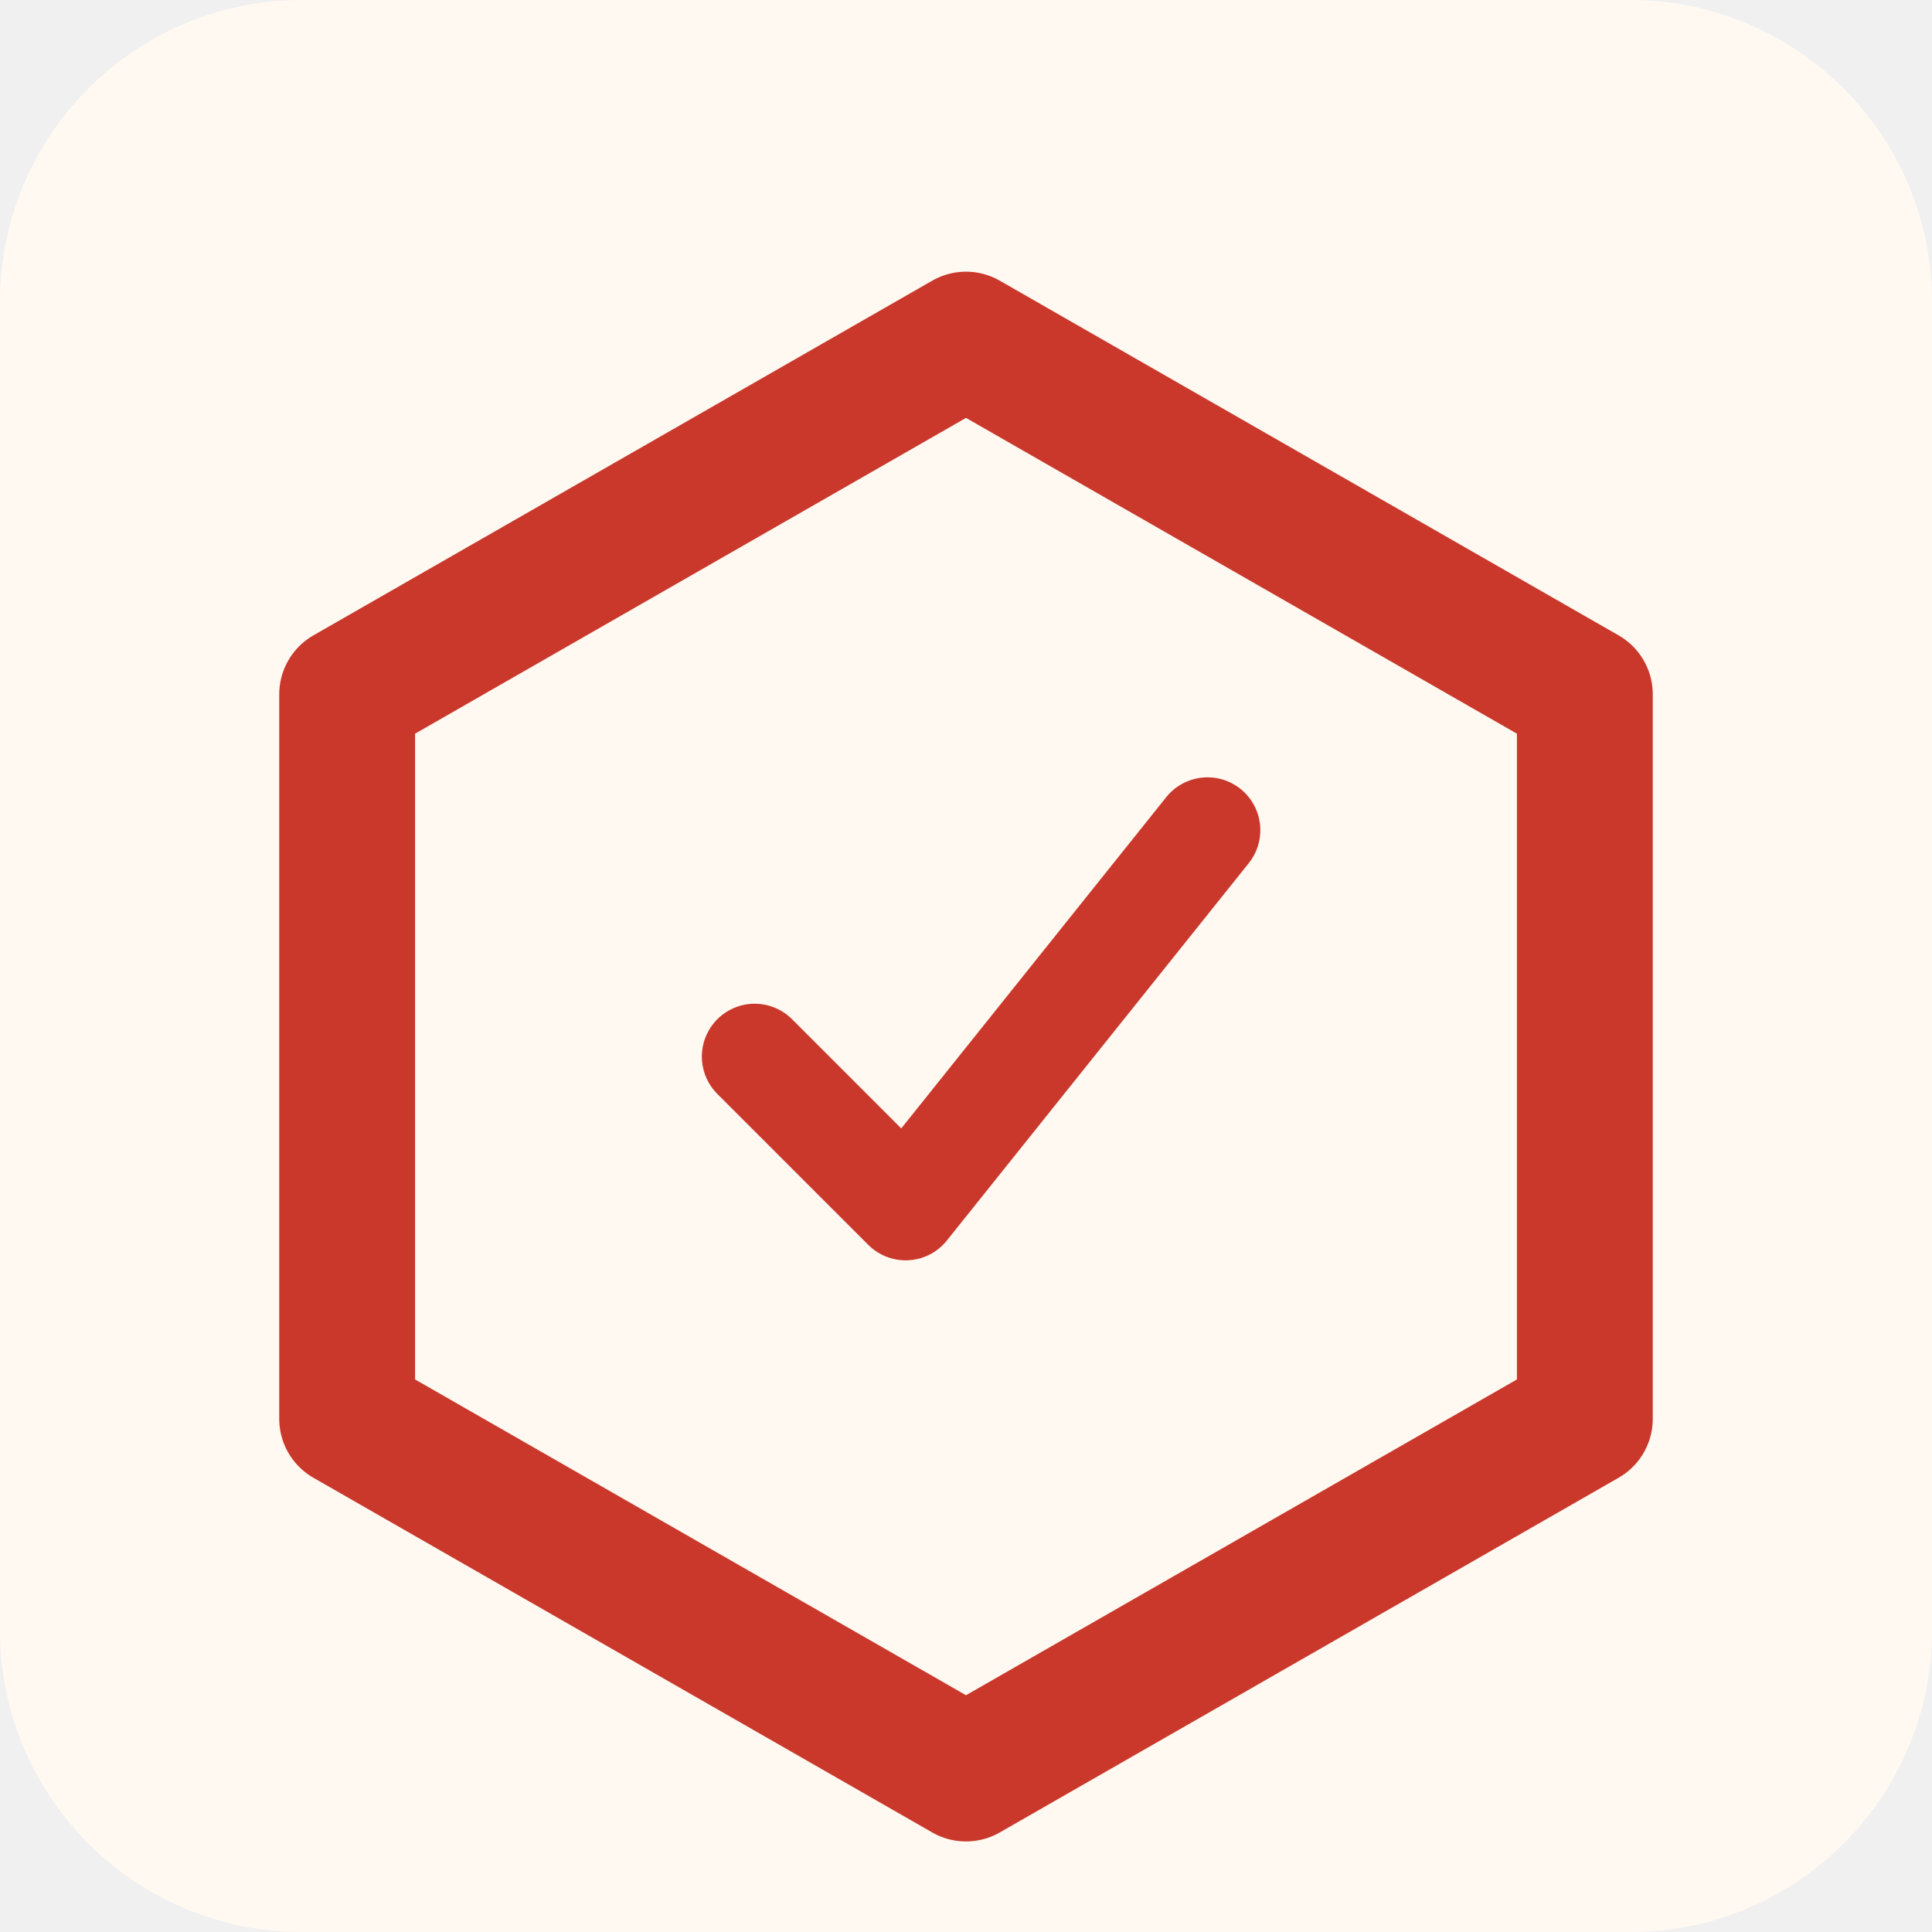
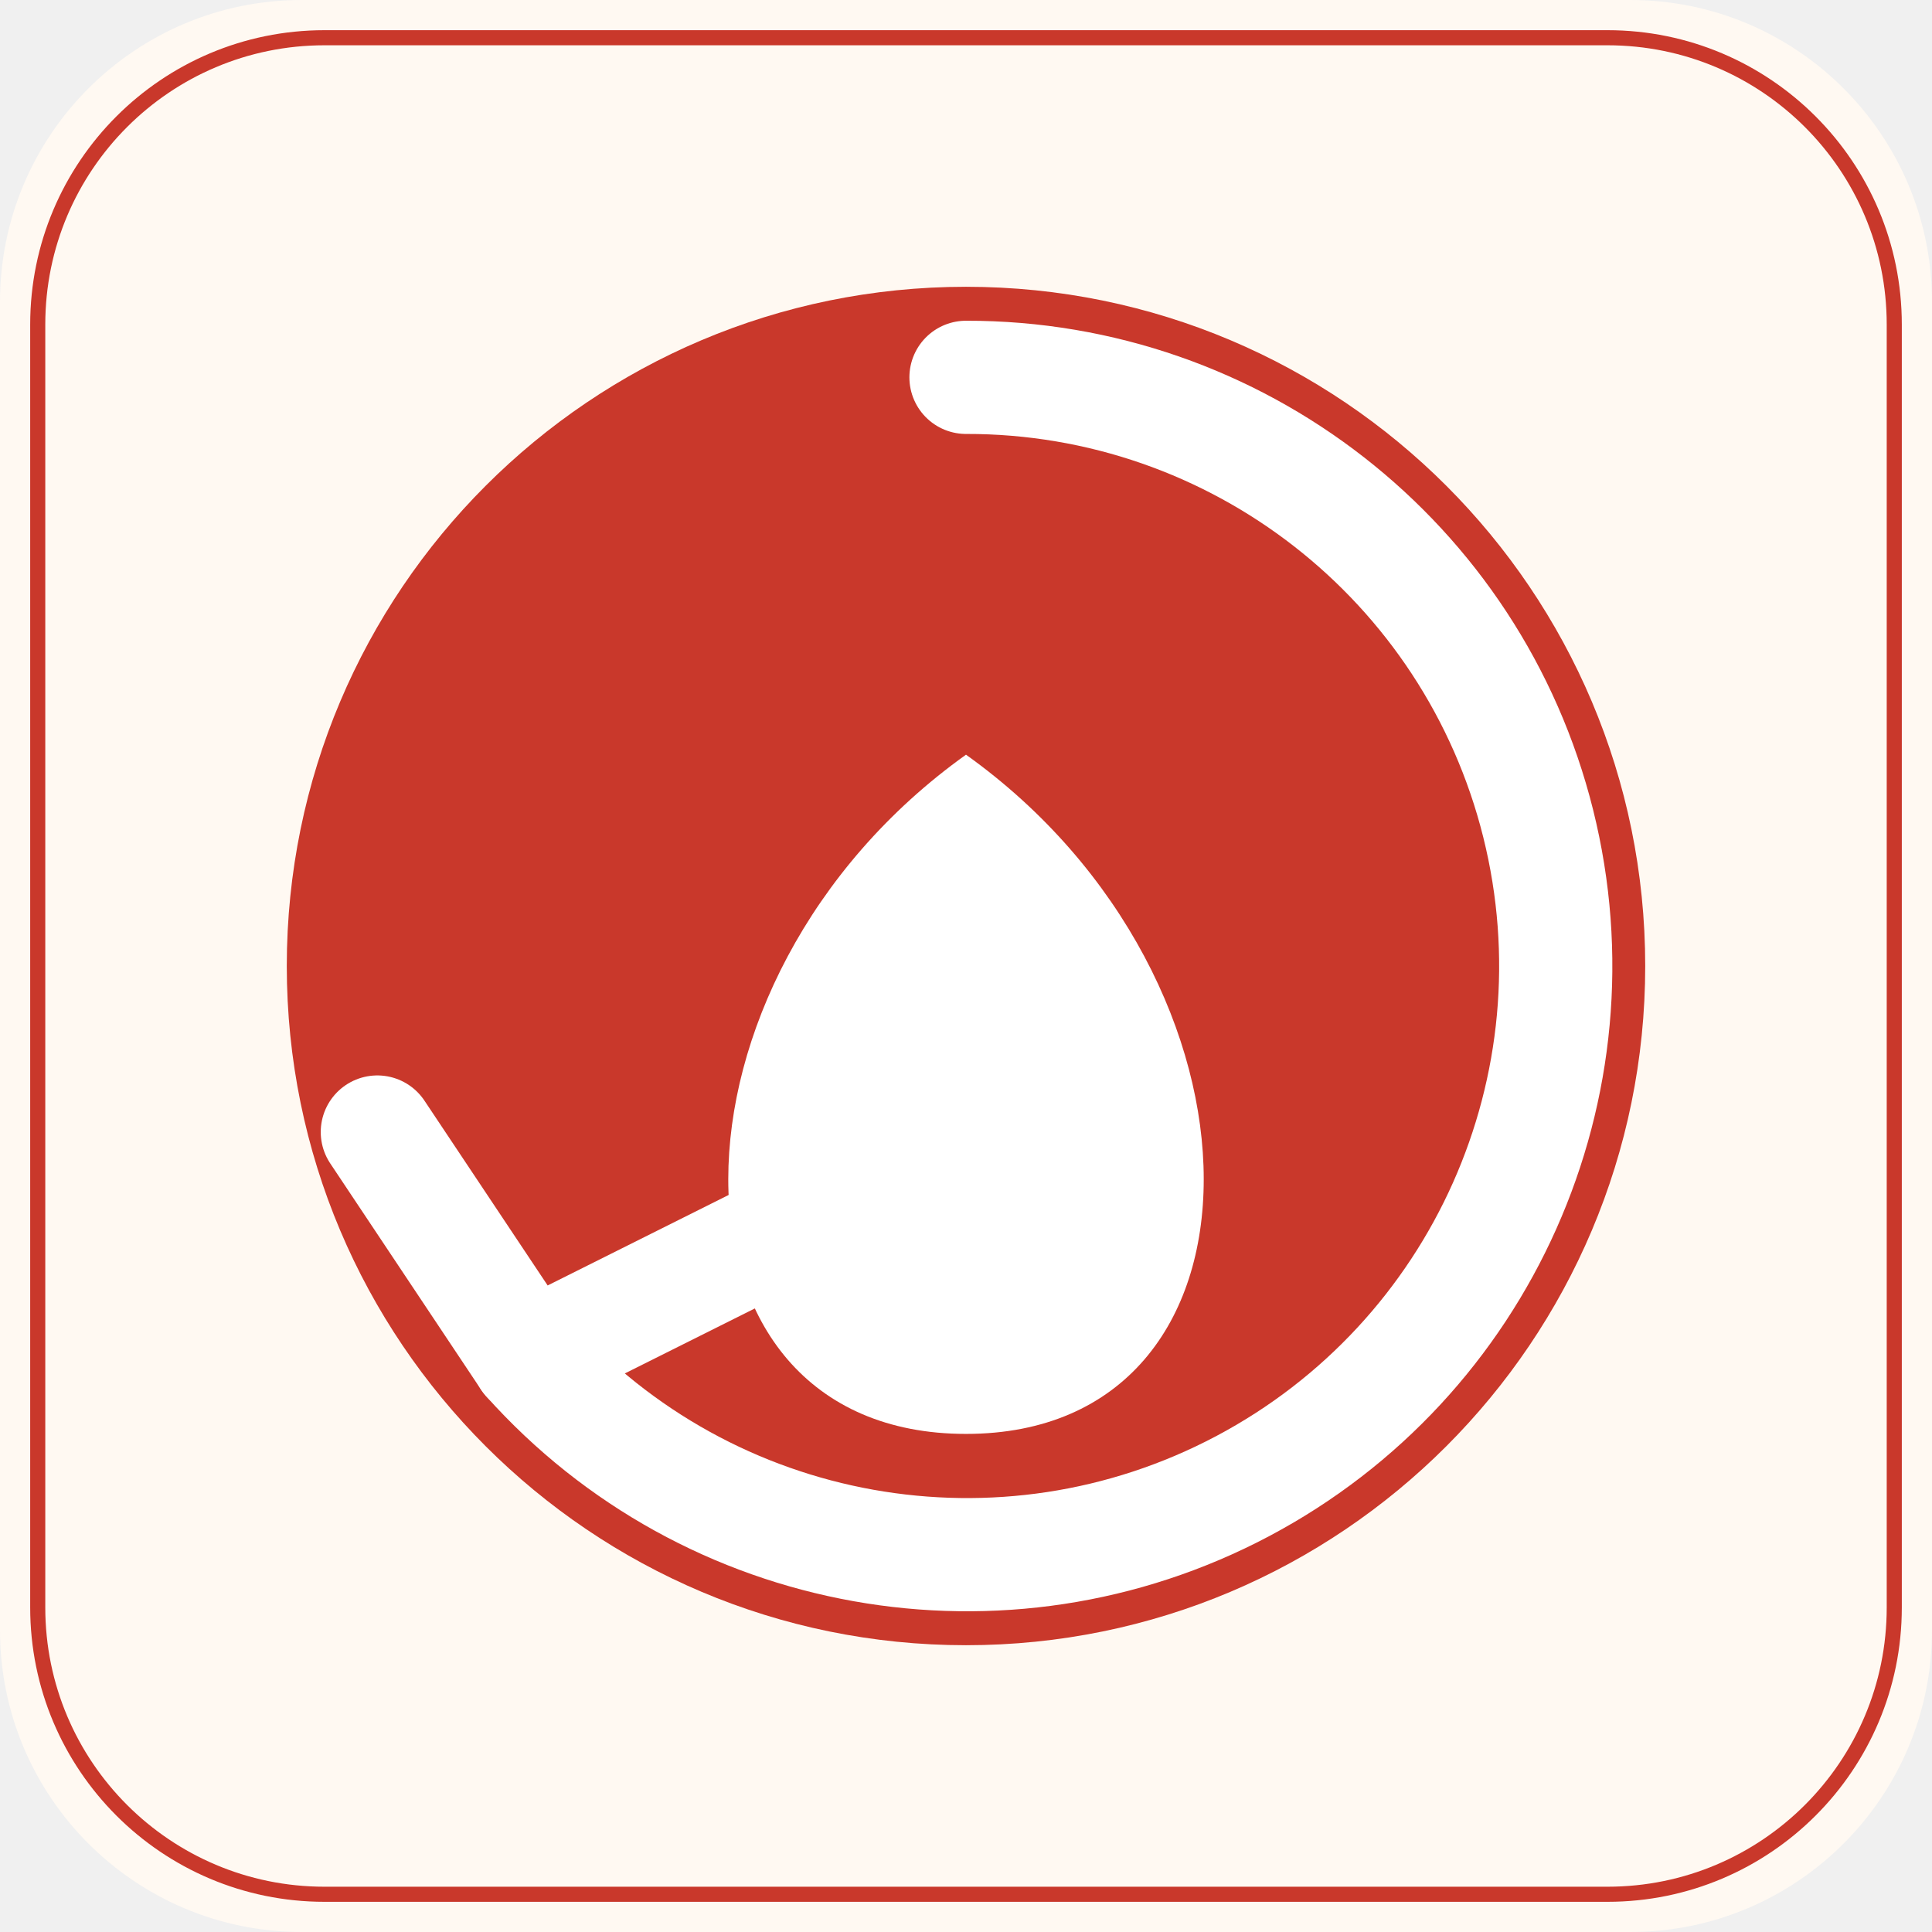
<svg xmlns="http://www.w3.org/2000/svg" width="256" height="256" viewBox="0 0 256 256">
  <rect width="256" height="256" rx="40" fill="#FFF9F2" />
-   <path d="M128,45 L210,92 L210,188 L128,235 L46,188 L46,92 Z" fill="none" stroke="#C9382B" stroke-width="18" stroke-linejoin="round" />
-   <path d="M100,140 L120,160 L160,110" stroke="#C9382B" stroke-width="14" fill="none" stroke-linecap="round" stroke-linejoin="round" />
+   <rect width="246" height="246" x="5" y="5" rx="38" fill="none" stroke="#C9382B" stroke-width="2" />
+   <circle cx="128" cy="128" r="90" fill="#C9382B" />
+   <path d="M128,50 A78,78 0 1,1 70,180" fill="none" stroke="white" stroke-width="15" stroke-linecap="round" />
+   <path d="M70,180 L50,150 M70,180 L100,165" stroke="white" stroke-width="15" stroke-linecap="round" />
+   <path d="M128,190 C170,190 170,130 128,100 C86,130 86,190 128,190 Z" fill="white" />
</svg>
